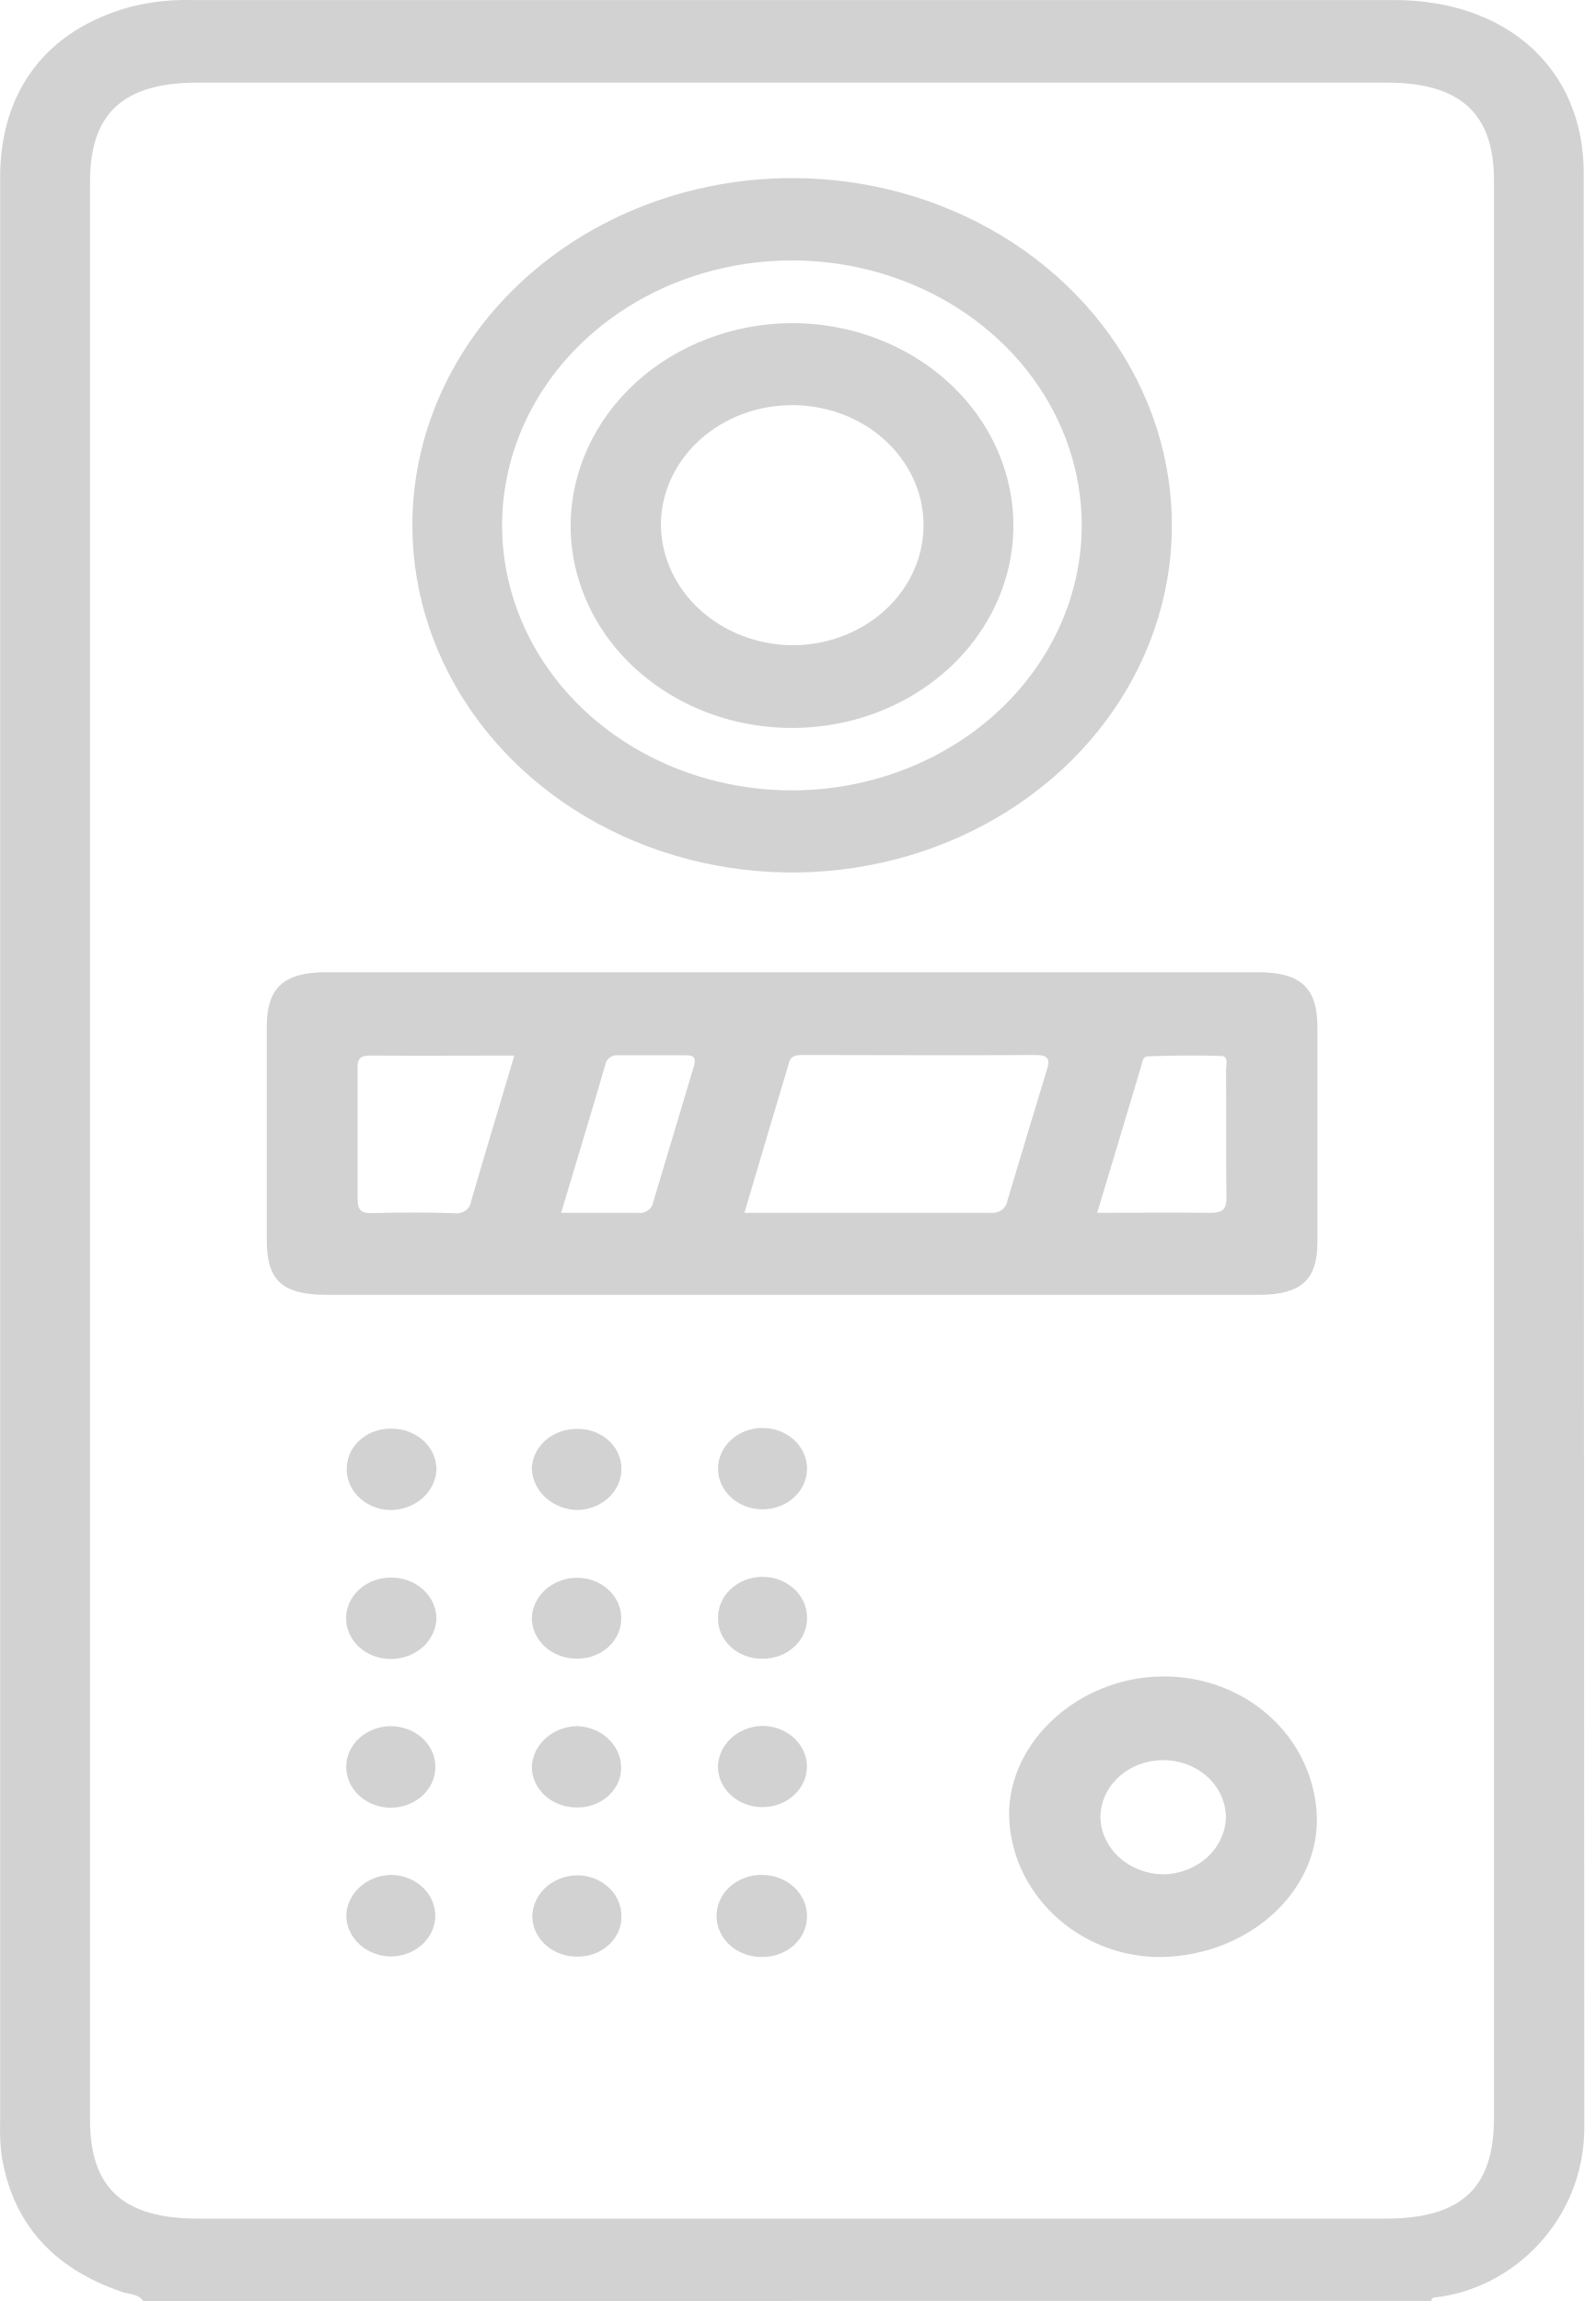
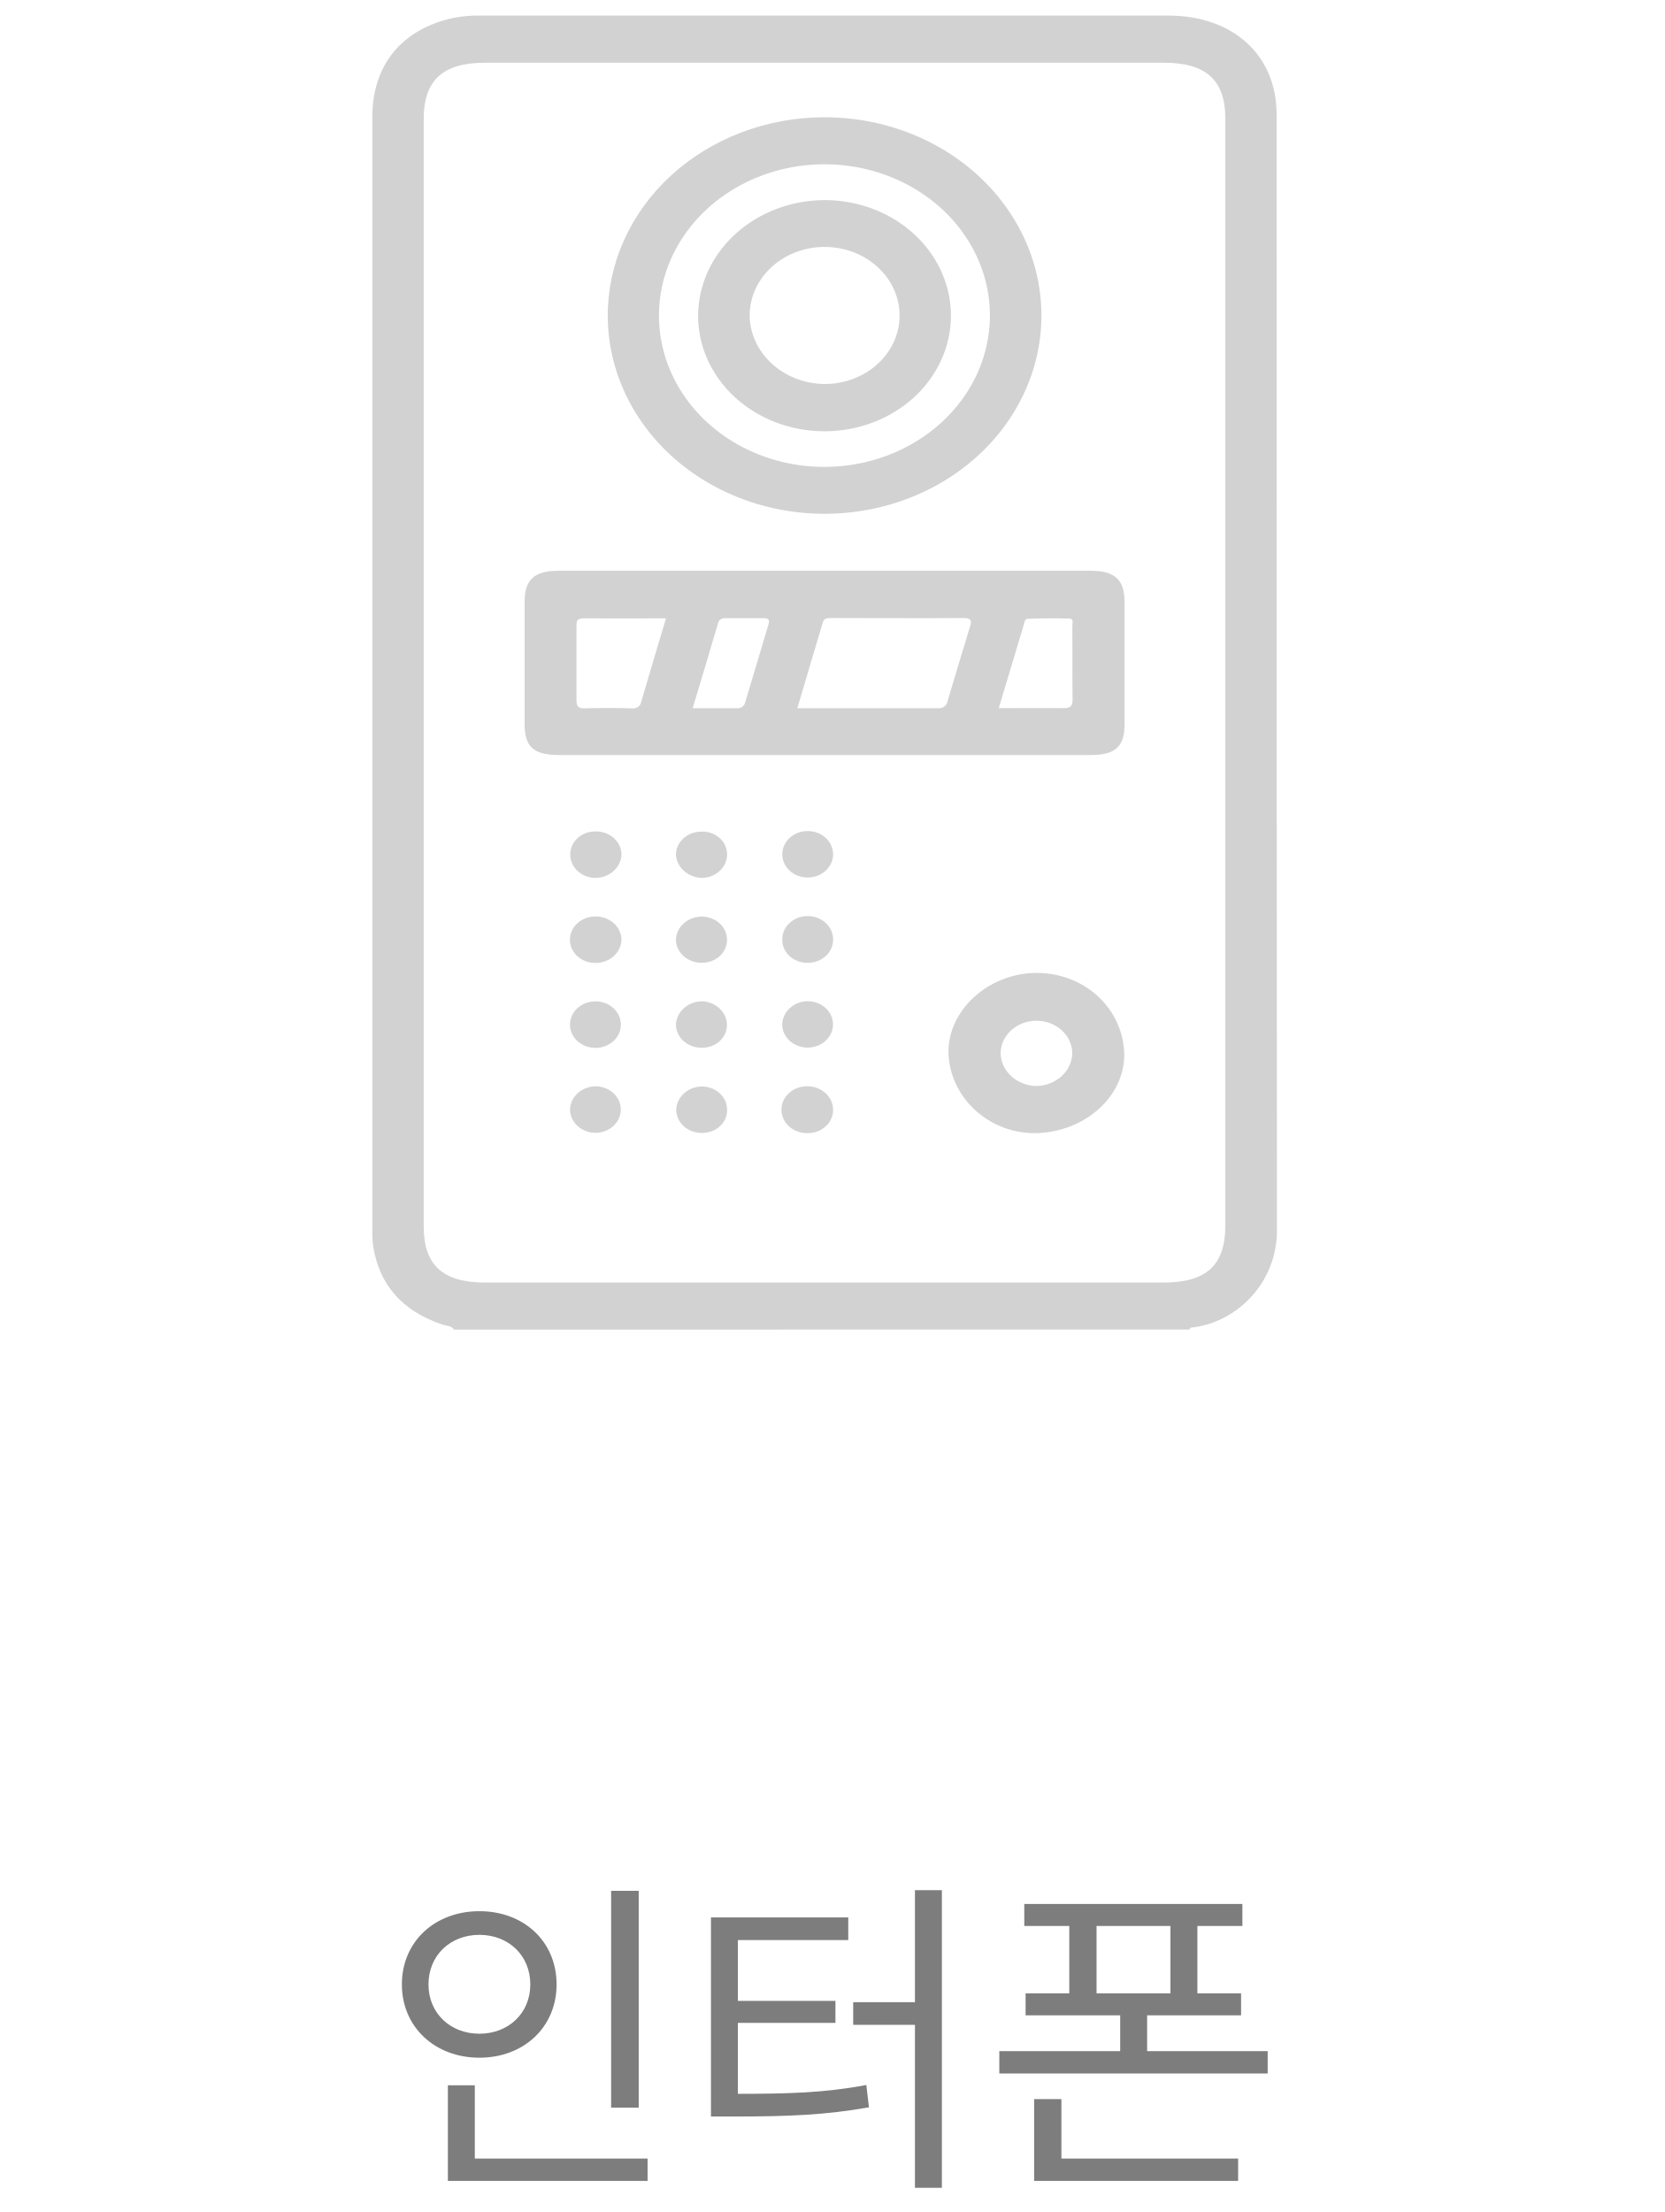
- <svg xmlns="http://www.w3.org/2000/svg" width="52" height="75" viewBox="0 0 52 75" fill="none">
-   <path d="M4.665 75C4.509 74.76 4.215 74.785 3.977 74.704C1.692 73.925 0.39 72.429 0.048 70.227C0.007 69.887 -0.008 69.545 0.004 69.204C0.004 48.067 0.004 26.93 0.004 5.793C0.004 2.944 1.536 0.95 4.289 0.214C4.909 0.06 5.55 -0.011 6.193 0.001C19.27 0.001 32.35 0.001 45.431 0.001C49.144 0.001 51.62 2.265 51.62 5.639C51.62 26.871 51.626 48.105 51.639 69.342C51.639 72.345 49.327 74.626 46.725 74.889C46.693 74.889 46.668 74.959 46.641 74.998L4.665 75ZM48.693 37.573V5.861C48.693 3.695 47.587 2.693 45.205 2.693C32.286 2.693 19.365 2.693 6.443 2.693C4.022 2.693 2.935 3.691 2.935 5.916C2.935 26.978 2.935 48.043 2.935 69.109C2.935 71.322 4.026 72.316 6.46 72.316H45.143C47.619 72.316 48.693 71.329 48.693 69.054V37.573Z" fill="#D2D2D2" />
-   <path d="M25.814 42.205H10.675C9.205 42.205 8.695 41.752 8.695 40.416C8.695 38.097 8.695 35.778 8.695 33.459C8.695 32.196 9.247 31.689 10.638 31.689C20.759 31.689 30.878 31.689 40.996 31.689C42.388 31.689 42.937 32.194 42.94 33.459C42.94 35.801 42.94 38.144 42.94 40.489C42.94 41.722 42.4 42.202 41.036 42.205H25.814ZM24.264 39.532C27.007 39.532 29.641 39.532 32.278 39.532C32.406 39.547 32.537 39.516 32.64 39.444C32.744 39.373 32.813 39.267 32.832 39.149C33.258 37.72 33.689 36.292 34.124 34.864C34.223 34.545 34.196 34.385 33.748 34.387C31.245 34.405 28.74 34.387 26.235 34.387C26.017 34.387 25.799 34.376 25.725 34.613C25.232 36.252 24.759 37.863 24.264 39.532ZM16.765 34.405C15.142 34.405 13.602 34.416 12.062 34.405C11.663 34.405 11.653 34.588 11.656 34.858C11.656 36.268 11.656 37.678 11.656 39.088C11.656 39.436 11.767 39.556 12.151 39.541C13.027 39.516 13.906 39.516 14.783 39.541C14.847 39.553 14.913 39.553 14.978 39.541C15.042 39.528 15.103 39.504 15.156 39.469C15.21 39.434 15.255 39.39 15.288 39.338C15.322 39.286 15.344 39.229 15.352 39.169C15.8 37.626 16.265 36.084 16.765 34.405ZM35.761 39.532C37.045 39.532 38.236 39.516 39.444 39.532C39.887 39.532 39.979 39.387 39.974 39.022C39.957 37.633 39.974 36.241 39.962 34.851C39.962 34.695 40.051 34.428 39.811 34.419C39.014 34.389 38.211 34.403 37.414 34.43C37.241 34.43 37.229 34.64 37.187 34.781C36.724 36.336 36.258 37.882 35.761 39.532ZM18.29 39.532C19.167 39.532 19.966 39.532 20.766 39.532C20.824 39.541 20.883 39.541 20.941 39.529C20.998 39.518 21.053 39.496 21.101 39.465C21.15 39.435 21.191 39.395 21.223 39.35C21.254 39.305 21.276 39.254 21.286 39.201C21.727 37.721 22.169 36.241 22.613 34.763C22.677 34.536 22.675 34.389 22.343 34.396C21.623 34.396 20.902 34.396 20.179 34.396C20.127 34.389 20.075 34.391 20.024 34.403C19.973 34.415 19.925 34.436 19.883 34.465C19.841 34.494 19.806 34.53 19.779 34.571C19.753 34.613 19.736 34.658 19.729 34.706C19.263 36.304 18.781 37.893 18.29 39.532Z" fill="#D2D2D2" />
-   <path d="M25.787 5.805C28.233 5.799 30.627 6.456 32.665 7.693C34.703 8.931 36.295 10.692 37.238 12.756C38.182 14.819 38.436 17.093 37.968 19.288C37.499 21.483 36.33 23.503 34.607 25.091C32.884 26.679 30.685 27.765 28.288 28.211C25.89 28.657 23.402 28.444 21.137 27.598C18.872 26.752 16.933 25.311 15.563 23.458C14.193 21.605 13.455 19.422 13.441 17.185C13.432 15.696 13.744 14.22 14.36 12.841C14.976 11.463 15.883 10.209 17.03 9.152C18.177 8.095 19.541 7.255 21.044 6.681C22.546 6.106 24.158 5.809 25.787 5.805ZM35.258 17.092C35.251 15.385 34.691 13.719 33.648 12.303C32.606 10.887 31.128 9.786 29.401 9.137C27.675 8.488 25.777 8.322 23.947 8.659C22.117 8.996 20.437 9.821 19.119 11.03C17.802 12.239 16.905 13.778 16.544 15.452C16.182 17.126 16.371 18.861 17.087 20.438C17.802 22.014 19.013 23.361 20.565 24.309C22.117 25.256 23.942 25.762 25.809 25.763C27.052 25.762 28.283 25.536 29.431 25.099C30.579 24.663 31.622 24.023 32.499 23.218C33.377 22.413 34.072 21.457 34.545 20.406C35.019 19.355 35.261 18.229 35.258 17.092Z" fill="#D2D2D2" />
-   <path d="M38.096 63.779C35.404 63.939 33.043 61.92 32.897 59.333C32.763 56.97 34.929 54.818 37.6 54.653C40.378 54.481 42.732 56.436 42.915 59.066C43.079 61.481 40.908 63.613 38.096 63.779ZM37.905 61.094C38.443 61.087 38.956 60.891 39.339 60.545C39.722 60.199 39.943 59.732 39.957 59.24C39.957 58.745 39.742 58.269 39.358 57.919C38.975 57.568 38.455 57.371 37.912 57.371C37.37 57.371 36.85 57.568 36.466 57.919C36.083 58.269 35.867 58.745 35.867 59.24C35.881 59.73 36.1 60.196 36.48 60.541C36.859 60.886 37.37 61.084 37.905 61.094Z" fill="#D2D2D2" />
-   <path d="M14.226 52.738C14.22 53.094 14.06 53.434 13.782 53.684C13.504 53.934 13.13 54.073 12.741 54.073C12.356 54.075 11.986 53.938 11.712 53.691C11.439 53.443 11.284 53.107 11.281 52.755C11.279 52.403 11.43 52.065 11.7 51.815C11.97 51.565 12.339 51.423 12.723 51.421C12.917 51.417 13.109 51.448 13.289 51.512C13.469 51.576 13.634 51.672 13.774 51.794C13.913 51.917 14.025 52.063 14.102 52.225C14.18 52.387 14.222 52.561 14.226 52.738Z" fill="#D2D2D2" />
-   <path d="M14.226 47.907C14.208 48.263 14.04 48.598 13.758 48.843C13.475 49.087 13.1 49.223 12.711 49.22C12.518 49.214 12.329 49.174 12.153 49.101C11.978 49.028 11.82 48.924 11.689 48.794C11.558 48.665 11.456 48.513 11.39 48.348C11.323 48.182 11.294 48.006 11.302 47.83C11.313 47.486 11.473 47.16 11.746 46.923C12.019 46.687 12.384 46.559 12.76 46.567C12.953 46.566 13.145 46.599 13.323 46.666C13.502 46.733 13.664 46.832 13.8 46.956C13.937 47.081 14.045 47.229 14.118 47.393C14.191 47.556 14.228 47.731 14.226 47.907Z" fill="#D2D2D2" />
-   <path d="M12.758 61.112C12.949 61.115 13.137 61.152 13.312 61.222C13.487 61.291 13.646 61.391 13.778 61.517C13.911 61.642 14.016 61.79 14.086 61.952C14.156 62.115 14.191 62.288 14.188 62.462C14.184 62.637 14.144 62.809 14.068 62.969C13.992 63.129 13.882 63.274 13.745 63.396C13.608 63.517 13.446 63.612 13.269 63.677C13.091 63.741 12.902 63.772 12.711 63.77C12.337 63.759 11.982 63.618 11.718 63.377C11.454 63.136 11.3 62.812 11.287 62.47C11.287 62.112 11.442 61.769 11.717 61.515C11.992 61.261 12.367 61.116 12.758 61.112Z" fill="#D2D2D2" />
-   <path d="M12.748 58.921C12.363 58.924 11.992 58.786 11.718 58.539C11.443 58.291 11.288 57.954 11.285 57.602C11.282 57.249 11.433 56.911 11.704 56.66C11.974 56.409 12.343 56.267 12.728 56.264C13.114 56.262 13.484 56.4 13.759 56.647C14.033 56.894 14.189 57.231 14.191 57.584C14.194 57.936 14.043 58.275 13.773 58.526C13.502 58.777 13.133 58.919 12.748 58.921Z" fill="#D2D2D2" />
-   <path d="M26.302 57.577C26.302 57.929 26.149 58.266 25.877 58.515C25.605 58.764 25.236 58.903 24.851 58.903C24.466 58.903 24.097 58.764 23.825 58.515C23.553 58.266 23.4 57.929 23.4 57.577C23.41 57.235 23.561 56.908 23.822 56.663C24.084 56.418 24.437 56.272 24.811 56.255C25.005 56.251 25.197 56.282 25.377 56.346C25.557 56.411 25.721 56.508 25.86 56.63C25.998 56.754 26.109 56.901 26.185 57.063C26.261 57.226 26.3 57.4 26.302 57.577Z" fill="#D2D2D2" />
-   <path d="M24.851 61.112C25.044 61.114 25.235 61.15 25.412 61.219C25.59 61.288 25.751 61.389 25.886 61.515C26.021 61.641 26.127 61.791 26.199 61.954C26.271 62.118 26.307 62.293 26.304 62.47C26.304 62.814 26.156 63.144 25.893 63.389C25.63 63.635 25.272 63.777 24.896 63.785C24.699 63.794 24.503 63.768 24.317 63.706C24.133 63.645 23.963 63.55 23.819 63.427C23.675 63.304 23.56 63.156 23.48 62.991C23.4 62.827 23.358 62.649 23.355 62.469C23.352 62.289 23.388 62.111 23.463 61.944C23.537 61.778 23.647 61.626 23.787 61.499C23.927 61.373 24.093 61.273 24.276 61.206C24.459 61.14 24.654 61.108 24.851 61.112Z" fill="#D2D2D2" />
-   <path d="M18.766 61.126C19.143 61.115 19.509 61.24 19.787 61.473C20.064 61.706 20.231 62.029 20.252 62.373C20.267 62.548 20.244 62.724 20.183 62.891C20.122 63.058 20.024 63.211 19.896 63.342C19.768 63.473 19.612 63.579 19.438 63.653C19.264 63.727 19.075 63.769 18.883 63.774C18.691 63.783 18.498 63.758 18.317 63.7C18.136 63.641 17.969 63.55 17.827 63.432C17.684 63.315 17.569 63.172 17.487 63.013C17.405 62.854 17.359 62.682 17.35 62.506C17.343 62.153 17.487 61.811 17.752 61.553C18.016 61.295 18.38 61.142 18.766 61.126Z" fill="#D2D2D2" />
-   <path d="M20.254 47.861C20.26 48.215 20.112 48.556 19.843 48.811C19.574 49.065 19.205 49.212 18.818 49.218C18.431 49.209 18.062 49.065 17.786 48.817C17.51 48.568 17.348 48.233 17.333 47.879C17.34 47.536 17.492 47.209 17.757 46.967C18.022 46.724 18.379 46.585 18.754 46.577C18.946 46.566 19.138 46.592 19.319 46.651C19.5 46.711 19.666 46.803 19.806 46.923C19.947 47.044 20.059 47.189 20.136 47.35C20.213 47.511 20.253 47.685 20.254 47.861Z" fill="#D2D2D2" />
-   <path d="M20.249 52.722C20.255 52.897 20.222 53.071 20.152 53.233C20.083 53.396 19.978 53.544 19.845 53.669C19.711 53.795 19.551 53.894 19.375 53.961C19.199 54.029 19.009 54.063 18.818 54.062C18.625 54.065 18.433 54.034 18.254 53.969C18.074 53.904 17.91 53.807 17.772 53.684C17.634 53.561 17.524 53.414 17.448 53.251C17.373 53.089 17.334 52.914 17.333 52.738C17.346 52.396 17.499 52.071 17.762 51.828C18.026 51.585 18.38 51.442 18.754 51.427C18.945 51.421 19.137 51.449 19.316 51.511C19.496 51.573 19.66 51.666 19.799 51.787C19.938 51.908 20.05 52.053 20.127 52.213C20.204 52.373 20.246 52.547 20.249 52.722Z" fill="#D2D2D2" />
-   <path d="M18.818 58.912C18.626 58.916 18.435 58.885 18.256 58.82C18.077 58.756 17.914 58.66 17.776 58.538C17.638 58.415 17.527 58.269 17.451 58.108C17.375 57.946 17.335 57.773 17.333 57.597C17.345 57.243 17.507 56.906 17.783 56.658C18.06 56.409 18.43 56.267 18.818 56.262C19.191 56.275 19.545 56.416 19.809 56.658C20.074 56.899 20.229 57.222 20.244 57.563C20.253 57.739 20.222 57.914 20.154 58.078C20.086 58.242 19.982 58.392 19.848 58.518C19.715 58.644 19.555 58.744 19.378 58.812C19.201 58.88 19.01 58.914 18.818 58.912Z" fill="#D2D2D2" />
-   <path d="M26.305 47.864C26.306 48.216 26.155 48.554 25.884 48.804C25.75 48.927 25.59 49.026 25.415 49.093C25.239 49.16 25.05 49.195 24.86 49.196C24.475 49.198 24.106 49.059 23.832 48.812C23.559 48.564 23.405 48.227 23.403 47.876C23.401 47.524 23.553 47.186 23.824 46.936C24.095 46.686 24.463 46.545 24.848 46.544C25.232 46.542 25.602 46.68 25.875 46.928C26.148 47.176 26.303 47.512 26.305 47.864Z" fill="#D2D2D2" />
-   <path d="M24.888 54.064C24.696 54.071 24.504 54.043 24.324 53.98C24.144 53.917 23.979 53.822 23.84 53.7C23.702 53.578 23.591 53.431 23.516 53.269C23.441 53.107 23.402 52.932 23.403 52.756C23.398 52.582 23.431 52.408 23.5 52.246C23.568 52.083 23.671 51.935 23.802 51.809C24.068 51.554 24.433 51.406 24.818 51.397C25.203 51.388 25.575 51.52 25.854 51.762C26.133 52.005 26.295 52.339 26.304 52.69C26.313 52.866 26.283 53.042 26.216 53.207C26.149 53.372 26.046 53.523 25.914 53.651C25.782 53.779 25.623 53.882 25.447 53.953C25.271 54.024 25.081 54.062 24.888 54.064Z" fill="#D2D2D2" />
-   <path d="M25.834 10.532C27.261 10.536 28.654 10.926 29.838 11.653C31.023 12.381 31.944 13.413 32.487 14.619C33.03 15.825 33.17 17.152 32.889 18.431C32.607 19.709 31.918 20.883 30.907 21.804C29.896 22.725 28.61 23.351 27.21 23.603C25.81 23.855 24.36 23.723 23.043 23.222C21.725 22.721 20.6 21.874 19.809 20.789C19.018 19.703 18.596 18.427 18.598 17.123C18.608 15.374 19.375 13.699 20.73 12.464C22.086 11.23 23.92 10.535 25.834 10.532ZM25.834 21.032C26.681 21.03 27.508 20.798 28.21 20.366C28.913 19.934 29.459 19.321 29.781 18.605C30.103 17.889 30.185 17.101 30.017 16.342C29.849 15.584 29.438 14.887 28.837 14.342C28.237 13.796 27.472 13.426 26.641 13.278C25.81 13.129 24.95 13.21 24.169 13.509C23.387 13.808 22.721 14.312 22.253 14.957C21.785 15.603 21.538 16.36 21.541 17.134C21.56 18.166 22.017 19.15 22.817 19.878C23.617 20.606 24.696 21.02 25.824 21.032H25.834Z" fill="#D2D2D2" />
+ <svg xmlns="http://www.w3.org/2000/svg" width="76" height="101" viewBox="0 0 76 101" fill="none">
+   <path d="M20.732 60.71C20.607 60.518 20.372 60.538 20.182 60.473C18.354 59.85 17.312 58.653 17.039 56.891C17.006 56.62 16.994 56.346 17.003 56.073C17.003 39.163 17.003 22.254 17.003 5.345C17.003 3.065 18.229 1.47 20.431 0.881C20.927 0.758 21.44 0.701 21.954 0.711C32.416 0.711 42.88 0.711 53.344 0.711C56.315 0.711 58.296 2.522 58.296 5.222C58.296 22.207 58.301 39.194 58.312 56.183C58.312 58.586 56.462 60.411 54.38 60.621C54.355 60.621 54.335 60.677 54.313 60.708L20.732 60.71ZM55.955 30.768V5.399C55.955 3.666 55.069 2.864 53.164 2.864C42.829 2.864 32.492 2.864 22.154 2.864C20.217 2.864 19.348 3.663 19.348 5.442C19.348 22.293 19.348 39.144 19.348 55.997C19.348 57.768 20.221 58.562 22.168 58.562H53.115C55.095 58.562 55.955 57.773 55.955 55.953V30.768Z" fill="#D2D2D2" />
+   <path d="M37.651 34.474H25.54C24.364 34.474 23.956 34.111 23.956 33.043C23.956 31.188 23.956 29.332 23.956 27.477C23.956 26.467 24.398 26.061 25.511 26.061C33.607 26.061 41.702 26.061 49.797 26.061C50.91 26.061 51.35 26.465 51.352 27.477C51.352 29.35 51.352 31.225 51.352 33.101C51.352 34.088 50.92 34.472 49.829 34.474H37.651ZM36.411 32.335C38.606 32.335 40.713 32.335 42.822 32.335C42.925 32.347 43.029 32.322 43.112 32.265C43.195 32.208 43.25 32.123 43.266 32.029C43.606 30.886 43.951 29.743 44.299 28.601C44.379 28.346 44.357 28.218 43.998 28.219C41.996 28.234 39.992 28.219 37.988 28.219C37.813 28.219 37.639 28.21 37.58 28.4C37.186 29.711 36.807 31.001 36.411 32.335ZM30.412 28.234C29.113 28.234 27.881 28.243 26.649 28.234C26.331 28.234 26.323 28.381 26.325 28.596C26.325 29.724 26.325 30.852 26.325 31.98C26.325 32.259 26.414 32.355 26.721 32.342C27.422 32.322 28.125 32.322 28.826 32.342C28.878 32.352 28.931 32.352 28.982 32.342C29.034 32.333 29.082 32.313 29.125 32.285C29.168 32.257 29.204 32.221 29.231 32.18C29.258 32.139 29.275 32.093 29.282 32.045C29.64 30.811 30.012 29.577 30.412 28.234ZM45.608 32.335C46.636 32.335 47.589 32.322 48.555 32.335C48.91 32.335 48.983 32.219 48.979 31.928C48.965 30.816 48.979 29.702 48.969 28.591C48.969 28.466 49.041 28.252 48.849 28.245C48.211 28.221 47.569 28.232 46.931 28.254C46.793 28.254 46.783 28.422 46.749 28.534C46.379 29.778 46.007 31.015 45.608 32.335ZM31.632 32.335C32.333 32.335 32.973 32.335 33.613 32.335C33.659 32.343 33.707 32.342 33.753 32.333C33.799 32.324 33.842 32.307 33.881 32.282C33.92 32.258 33.953 32.226 33.978 32.19C34.003 32.154 34.021 32.113 34.029 32.071C34.381 30.887 34.735 29.703 35.09 28.52C35.142 28.339 35.14 28.221 34.874 28.227C34.298 28.227 33.722 28.227 33.143 28.227C33.102 28.221 33.06 28.223 33.019 28.232C32.978 28.242 32.94 28.259 32.907 28.282C32.873 28.305 32.845 28.334 32.824 28.367C32.802 28.4 32.789 28.437 32.783 28.475C32.411 29.753 32.025 31.024 31.632 32.335Z" fill="#D2D2D2" />
+   <path d="M37.629 5.354C39.586 5.349 41.501 5.875 43.132 6.864C44.762 7.854 46.036 9.264 46.791 10.914C47.546 12.565 47.749 14.384 47.374 16.14C46.999 17.896 46.064 19.512 44.685 20.782C43.307 22.053 41.548 22.922 39.63 23.278C37.712 23.635 35.722 23.465 33.91 22.788C32.098 22.111 30.546 20.959 29.45 19.476C28.354 17.993 27.764 16.247 27.753 14.458C27.745 13.267 27.995 12.086 28.488 10.983C28.981 9.88 29.707 8.877 30.624 8.031C31.542 7.186 32.633 6.514 33.835 6.054C35.037 5.595 36.326 5.357 37.629 5.354V5.354ZM45.206 14.383C45.201 13.018 44.752 11.685 43.919 10.552C43.085 9.42 41.902 8.538 40.521 8.019C39.14 7.501 37.621 7.367 36.157 7.637C34.693 7.907 33.349 8.567 32.295 9.534C31.241 10.501 30.524 11.732 30.235 13.072C29.945 14.411 30.097 15.799 30.669 17.06C31.242 18.321 32.21 19.398 33.452 20.157C34.694 20.915 36.154 21.32 37.647 21.32C38.642 21.319 39.626 21.139 40.545 20.789C41.463 20.44 42.297 19.928 42.999 19.284C43.701 18.64 44.258 17.876 44.636 17.035C45.015 16.194 45.209 15.293 45.206 14.383V14.383Z" fill="#D2D2D2" />
+   <path d="M47.476 51.733C45.324 51.861 43.434 50.246 43.317 48.177C43.211 46.286 44.943 44.564 47.08 44.432C49.302 44.295 51.186 45.859 51.332 47.963C51.463 49.895 49.726 51.601 47.476 51.733ZM47.324 49.586C47.754 49.58 48.165 49.422 48.471 49.146C48.777 48.87 48.955 48.496 48.966 48.102C48.966 47.706 48.793 47.325 48.487 47.045C48.18 46.764 47.764 46.607 47.33 46.607C46.896 46.607 46.48 46.764 46.173 47.045C45.866 47.325 45.694 47.706 45.694 48.102C45.705 48.494 45.88 48.867 46.184 49.143C46.487 49.419 46.896 49.578 47.324 49.586Z" fill="#D2D2D2" />
+   <path d="M28.381 42.9C28.375 43.185 28.248 43.457 28.026 43.657C27.803 43.857 27.504 43.969 27.192 43.969C26.885 43.97 26.589 43.86 26.37 43.662C26.151 43.465 26.027 43.195 26.025 42.914C26.023 42.632 26.144 42.362 26.36 42.162C26.576 41.962 26.871 41.848 27.178 41.846C27.333 41.843 27.487 41.868 27.631 41.919C27.775 41.971 27.907 42.047 28.019 42.145C28.13 42.243 28.22 42.36 28.282 42.49C28.344 42.619 28.378 42.759 28.381 42.9V42.9Z" fill="#D2D2D2" />
+   <path d="M28.381 39.036C28.366 39.32 28.232 39.588 28.006 39.784C27.78 39.98 27.48 40.088 27.169 40.086C27.014 40.081 26.863 40.049 26.722 39.991C26.582 39.932 26.456 39.849 26.351 39.745C26.246 39.642 26.165 39.52 26.112 39.388C26.059 39.256 26.035 39.115 26.042 38.974C26.05 38.699 26.178 38.438 26.397 38.249C26.615 38.059 26.907 37.957 27.208 37.964C27.363 37.962 27.516 37.989 27.658 38.043C27.801 38.096 27.931 38.175 28.04 38.275C28.149 38.375 28.236 38.493 28.294 38.624C28.352 38.755 28.382 38.895 28.381 39.036V39.036Z" fill="#D2D2D2" />
+   <path d="M27.206 49.6C27.359 49.602 27.509 49.632 27.65 49.687C27.79 49.743 27.916 49.823 28.023 49.923C28.129 50.023 28.212 50.142 28.269 50.272C28.325 50.401 28.352 50.54 28.35 50.68C28.347 50.819 28.315 50.957 28.254 51.085C28.194 51.213 28.106 51.329 27.996 51.426C27.886 51.523 27.757 51.6 27.615 51.651C27.473 51.702 27.321 51.728 27.169 51.725C26.87 51.717 26.586 51.605 26.374 51.411C26.163 51.218 26.04 50.959 26.03 50.686C26.03 50.4 26.153 50.125 26.374 49.922C26.594 49.718 26.893 49.602 27.206 49.6V49.6Z" fill="#D2D2D2" />
+   <path d="M27.198 47.847C26.89 47.849 26.593 47.739 26.374 47.541C26.154 47.343 26.03 47.073 26.028 46.791C26.026 46.509 26.146 46.238 26.363 46.038C26.579 45.837 26.874 45.723 27.183 45.721C27.491 45.719 27.787 45.829 28.007 46.027C28.226 46.225 28.351 46.495 28.353 46.777C28.355 47.059 28.235 47.33 28.018 47.531C27.802 47.731 27.507 47.845 27.198 47.847Z" fill="#D2D2D2" />
+   <path d="M38.041 46.772C38.041 47.053 37.919 47.323 37.701 47.522C37.484 47.721 37.189 47.833 36.881 47.833C36.573 47.833 36.278 47.721 36.06 47.522C35.843 47.323 35.72 47.053 35.72 46.772C35.728 46.498 35.848 46.236 36.058 46.04C36.267 45.844 36.55 45.728 36.849 45.714C37.004 45.711 37.157 45.736 37.301 45.787C37.445 45.839 37.577 45.916 37.688 46.014C37.799 46.113 37.887 46.23 37.948 46.361C38.008 46.49 38.04 46.63 38.041 46.772V46.772Z" fill="#D2D2D2" />
+   <path d="M36.881 49.599C37.035 49.601 37.188 49.63 37.33 49.685C37.472 49.741 37.601 49.821 37.709 49.922C37.817 50.023 37.902 50.142 37.959 50.273C38.017 50.405 38.045 50.545 38.044 50.686C38.043 50.961 37.925 51.225 37.714 51.422C37.504 51.618 37.218 51.732 36.917 51.738C36.759 51.745 36.602 51.724 36.454 51.675C36.306 51.626 36.17 51.55 36.055 51.452C35.94 51.353 35.848 51.235 35.784 51.103C35.72 50.971 35.686 50.83 35.684 50.685C35.681 50.542 35.711 50.399 35.77 50.265C35.83 50.132 35.918 50.011 36.03 49.91C36.141 49.808 36.274 49.728 36.421 49.675C36.567 49.622 36.724 49.596 36.881 49.599Z" fill="#D2D2D2" />
+   <path d="M32.013 49.61C32.314 49.602 32.607 49.702 32.829 49.888C33.051 50.074 33.185 50.333 33.201 50.608C33.214 50.748 33.195 50.889 33.146 51.023C33.097 51.156 33.02 51.279 32.917 51.384C32.815 51.489 32.69 51.573 32.55 51.633C32.411 51.692 32.26 51.725 32.106 51.729C31.953 51.737 31.799 51.717 31.654 51.67C31.509 51.623 31.375 51.55 31.262 51.456C31.148 51.361 31.055 51.248 30.99 51.12C30.924 50.993 30.887 50.855 30.88 50.715C30.875 50.432 30.99 50.159 31.201 49.953C31.413 49.746 31.704 49.623 32.013 49.61Z" fill="#D2D2D2" />
+   <path d="M33.203 38.998C33.208 39.282 33.09 39.555 32.874 39.759C32.659 39.962 32.364 40.08 32.054 40.085C31.745 40.077 31.45 39.962 31.229 39.763C31.008 39.564 30.879 39.296 30.866 39.013C30.872 38.739 30.994 38.477 31.206 38.283C31.418 38.089 31.703 37.978 32.003 37.972C32.157 37.963 32.31 37.983 32.455 38.031C32.6 38.078 32.733 38.153 32.845 38.249C32.957 38.345 33.047 38.461 33.109 38.59C33.17 38.719 33.202 38.858 33.203 38.998V38.998Z" fill="#D2D2D2" />
+   <path d="M33.199 42.888C33.204 43.027 33.177 43.166 33.122 43.297C33.066 43.427 32.983 43.546 32.876 43.646C32.769 43.746 32.641 43.825 32.5 43.879C32.359 43.933 32.207 43.96 32.054 43.959C31.9 43.962 31.747 43.937 31.603 43.885C31.459 43.833 31.328 43.756 31.218 43.657C31.107 43.559 31.019 43.441 30.959 43.311C30.898 43.181 30.867 43.041 30.866 42.9C30.876 42.627 30.999 42.367 31.21 42.172C31.421 41.978 31.704 41.864 32.003 41.852C32.156 41.846 32.309 41.869 32.453 41.919C32.596 41.968 32.728 42.043 32.839 42.14C32.951 42.236 33.04 42.352 33.102 42.48C33.163 42.609 33.197 42.747 33.199 42.888V42.888Z" fill="#D2D2D2" />
+   <path d="M32.054 47.84C31.901 47.842 31.748 47.817 31.605 47.766C31.462 47.715 31.331 47.638 31.221 47.54C31.11 47.442 31.022 47.325 30.961 47.196C30.9 47.067 30.868 46.928 30.866 46.788C30.876 46.504 31.005 46.235 31.227 46.036C31.448 45.837 31.744 45.724 32.054 45.719C32.353 45.73 32.636 45.843 32.847 46.036C33.059 46.229 33.183 46.487 33.195 46.76C33.202 46.901 33.177 47.041 33.123 47.172C33.069 47.303 32.985 47.423 32.879 47.524C32.772 47.625 32.644 47.705 32.502 47.759C32.36 47.814 32.208 47.841 32.054 47.84V47.84Z" fill="#D2D2D2" />
+   <path d="M38.044 39.001C38.045 39.283 37.924 39.553 37.707 39.753C37.6 39.852 37.472 39.931 37.332 39.984C37.191 40.038 37.04 40.066 36.888 40.067C36.58 40.068 36.284 39.958 36.066 39.759C35.847 39.561 35.724 39.292 35.722 39.01C35.721 38.729 35.842 38.459 36.059 38.259C36.276 38.059 36.57 37.946 36.878 37.945C37.186 37.944 37.481 38.054 37.7 38.252C37.919 38.451 38.042 38.72 38.044 39.001V39.001Z" fill="#D2D2D2" />
+   <path d="M36.911 43.961C36.757 43.967 36.603 43.944 36.459 43.894C36.315 43.844 36.184 43.768 36.072 43.67C35.961 43.572 35.873 43.455 35.813 43.325C35.753 43.195 35.722 43.056 35.722 42.915C35.719 42.776 35.745 42.637 35.8 42.507C35.855 42.377 35.937 42.258 36.042 42.157C36.254 41.953 36.547 41.834 36.854 41.828C37.162 41.821 37.46 41.926 37.683 42.12C37.906 42.314 38.036 42.581 38.044 42.862C38.05 43.003 38.026 43.144 37.973 43.276C37.919 43.408 37.837 43.528 37.732 43.631C37.626 43.733 37.499 43.816 37.358 43.872C37.217 43.929 37.065 43.959 36.911 43.961V43.961Z" fill="#D2D2D2" />
+   <path d="M37.667 9.136C38.809 9.139 39.923 9.451 40.871 10.033C41.818 10.615 42.556 11.44 42.99 12.405C43.424 13.37 43.536 14.431 43.311 15.454C43.086 16.477 42.534 17.417 41.726 18.153C40.917 18.89 39.888 19.39 38.768 19.592C37.648 19.794 36.488 19.688 35.434 19.287C34.38 18.887 33.48 18.209 32.847 17.341C32.214 16.472 31.877 15.452 31.878 14.409C31.887 13.009 32.5 11.669 33.584 10.681C34.669 9.694 36.136 9.138 37.667 9.136V9.136ZM37.667 17.535C38.344 17.534 39.006 17.348 39.568 17.003C40.13 16.657 40.568 16.167 40.825 15.594C41.082 15.021 41.148 14.391 41.013 13.784C40.879 13.177 40.551 12.62 40.07 12.184C39.589 11.747 38.978 11.451 38.313 11.332C37.648 11.213 36.96 11.278 36.335 11.517C35.71 11.756 35.177 12.159 34.803 12.676C34.428 13.192 34.23 13.798 34.233 14.418C34.248 15.243 34.614 16.03 35.254 16.612C35.894 17.195 36.757 17.526 37.659 17.535H37.667Z" fill="#D2D2D2" />
+   <path d="M27.907 86.335V96.235H29.167V86.335H27.907ZM20.452 98.56V99.58H29.572V98.56H20.452ZM20.452 95.215V98.905H21.682V95.215H20.452ZM21.892 87.265C19.867 87.265 18.352 88.645 18.352 90.61C18.352 92.56 19.867 93.955 21.892 93.955C23.917 93.955 25.417 92.56 25.417 90.61C25.417 88.645 23.917 87.265 21.892 87.265ZM21.892 88.345C23.212 88.345 24.217 89.275 24.217 90.61C24.217 91.93 23.212 92.86 21.892 92.86C20.572 92.86 19.567 91.93 19.567 90.61C19.567 89.275 20.572 88.345 21.892 88.345ZM41.781 86.305V99.895H43.011V86.305H41.781ZM38.961 91.42V92.455H41.961V91.42H38.961ZM32.466 95.605V96.64H33.501C36.081 96.64 37.731 96.565 39.681 96.22L39.561 95.2C37.656 95.56 36.051 95.605 33.501 95.605H32.466ZM32.466 87.55V95.965H33.696V88.585H38.736V87.55H32.466ZM33.381 91.36V92.365H38.151V91.36H33.381ZM46.774 86.935V87.94H56.734V86.935H46.774ZM46.834 91.015V92.02H56.674V91.015H46.834ZM48.829 87.4V91.465H50.074V87.4H48.829ZM53.449 87.4V91.465H54.679V87.4H53.449ZM45.634 93.655V94.675H57.889V93.655H45.634ZM51.154 91.69V94.285H52.384V91.69H51.154ZM47.224 98.56V99.58H56.539V98.56H47.224ZM47.224 95.845V98.89H48.469V95.845H47.224Z" fill="#7D7D7D" />
</svg>
